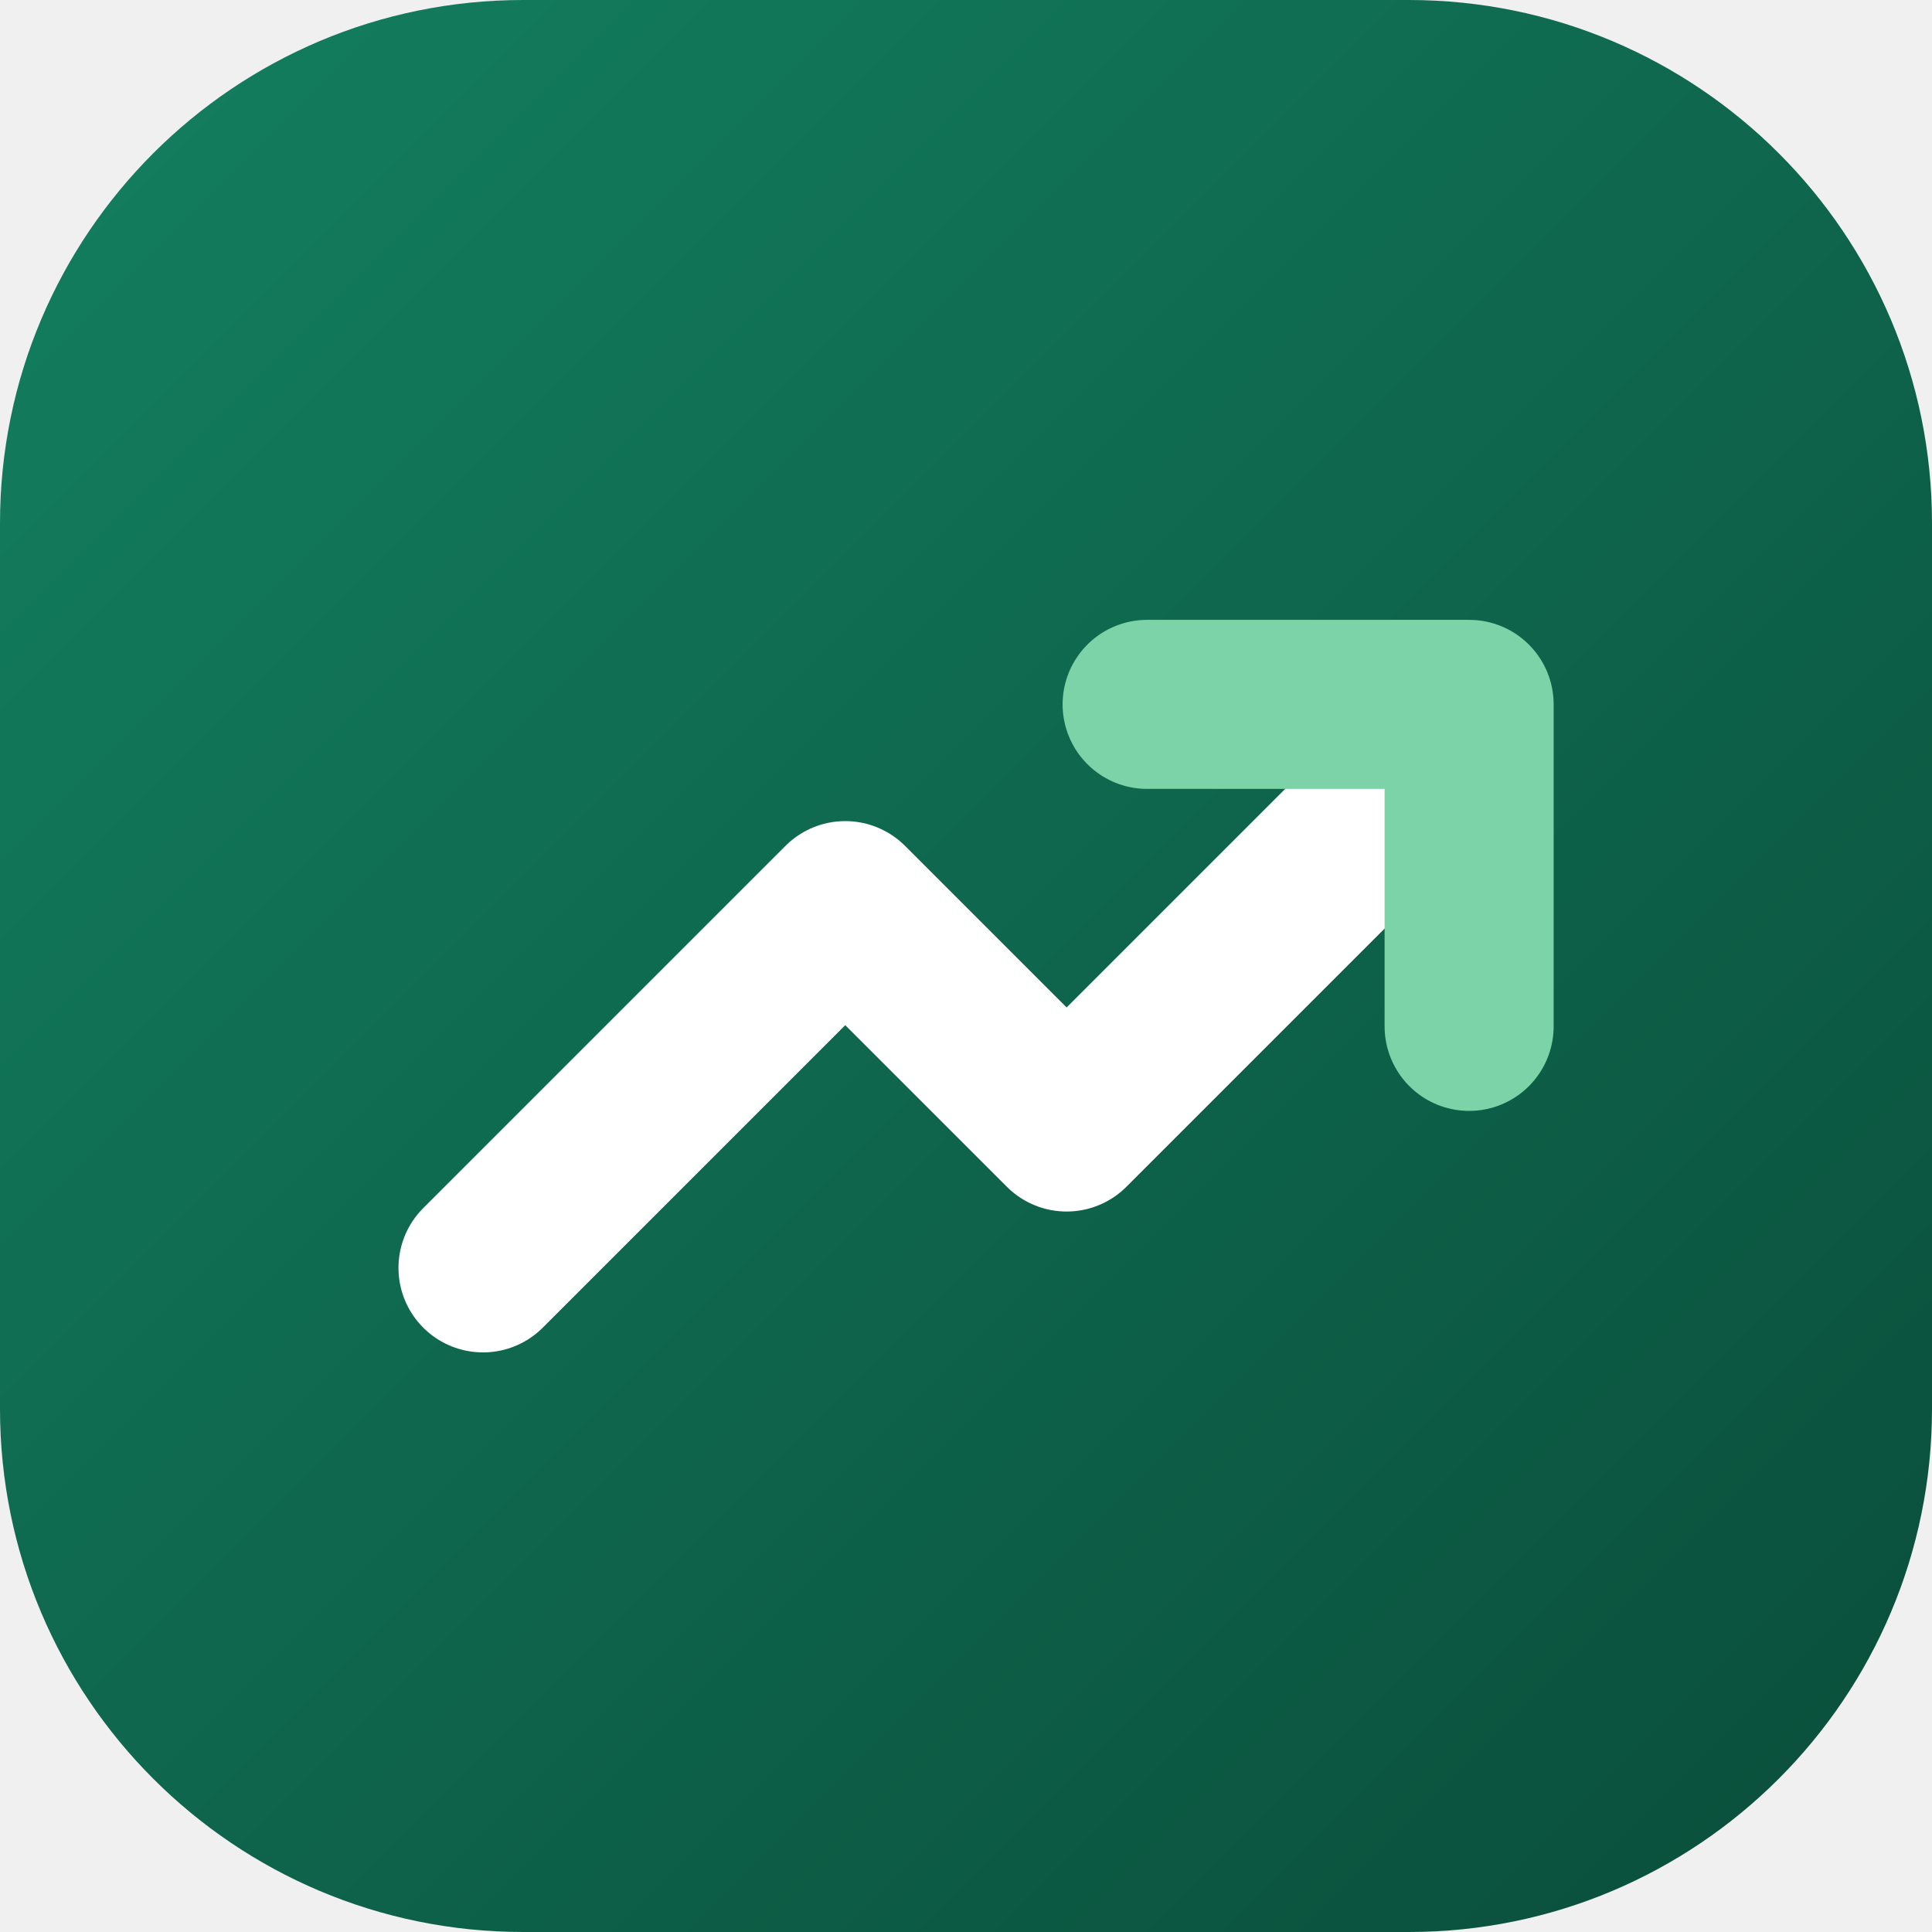
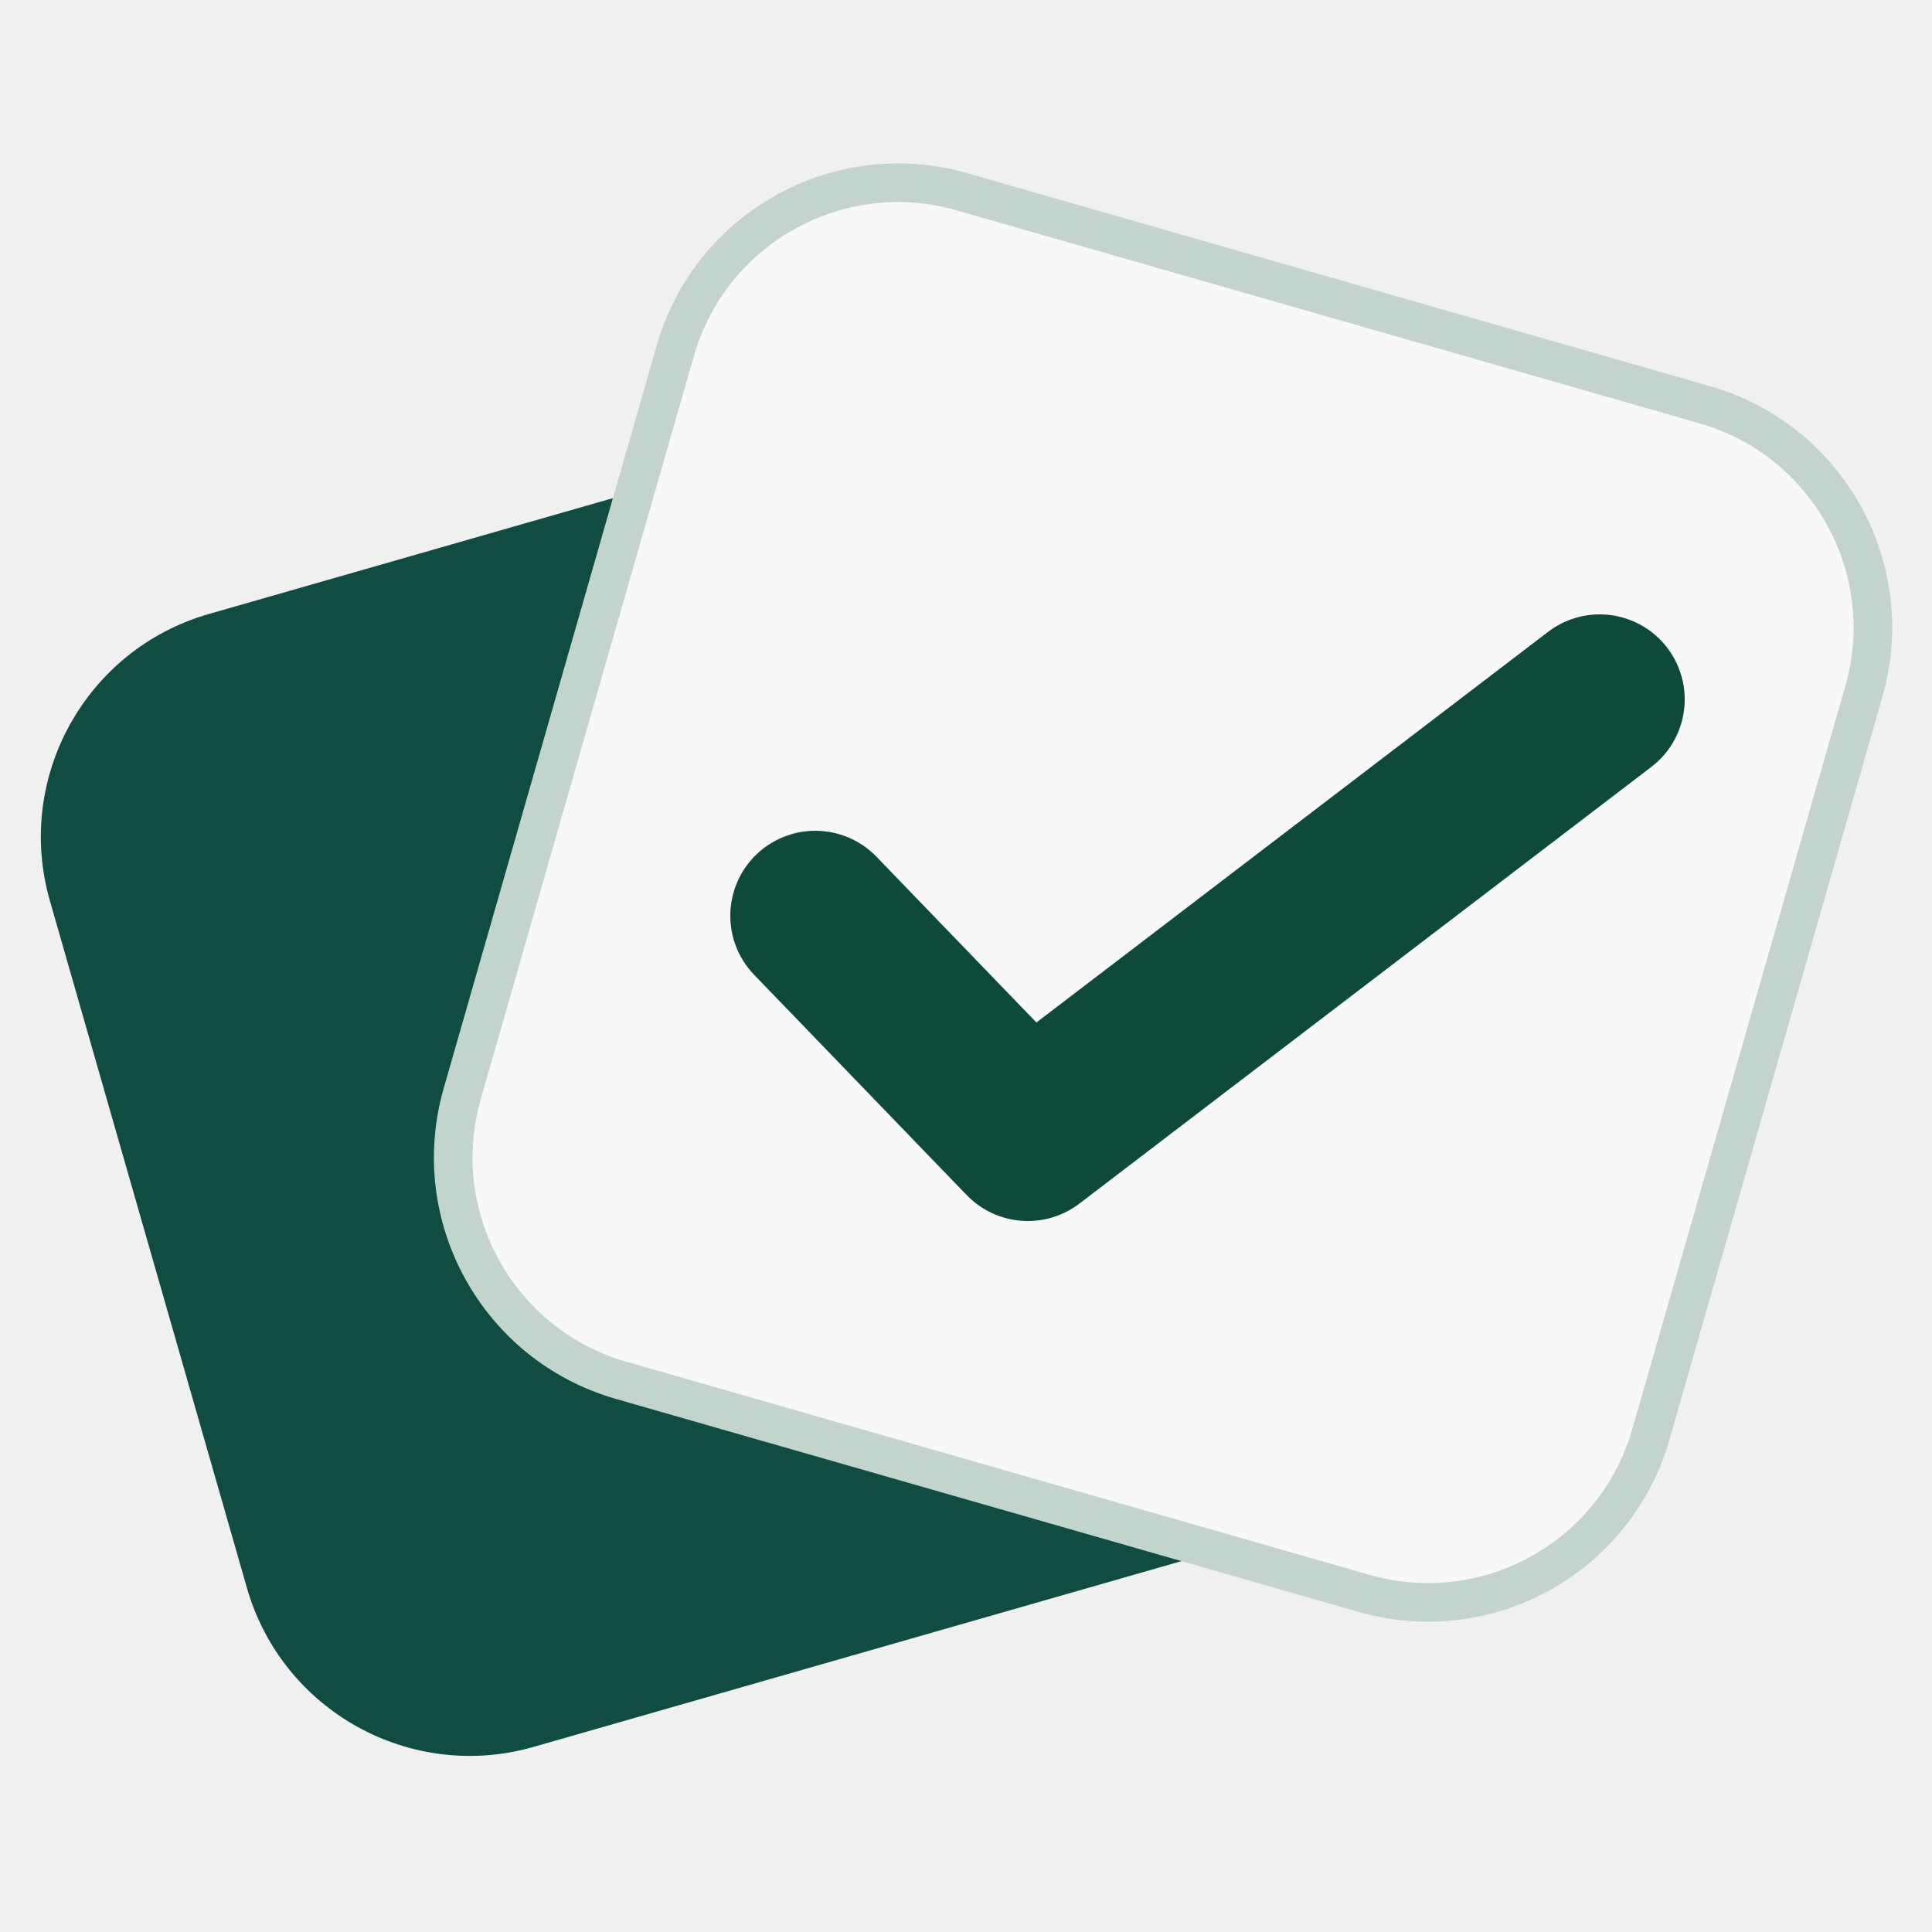
- <svg xmlns="http://www.w3.org/2000/svg" viewBox="0 0 48 48">
-   <defs>
-     <linearGradient id="g" x1="0" y1="0" x2="1" y2="1">
-       <stop offset="0" stop-color="#13805f" />
-       <stop offset="1" stop-color="#0a4d3a" />
-     </linearGradient>
-   </defs>
-   <rect width="48" height="48" rx="13" fill="url(#g)" />
-   <path d="M12 31.5 21 22.5l5.5 5.5L36 18.5" fill="none" stroke="#fff" stroke-width="4.2" stroke-linecap="round" stroke-linejoin="round" />
-   <path d="M28.5 17.5H36.5V25.5" fill="none" stroke="#7dd3a8" stroke-width="4.2" stroke-linecap="round" stroke-linejoin="round" />
+ <svg xmlns="http://www.w3.org/2000/svg" viewBox="110 130 1000 1000">
+   <rect x="175" y="385" width="610" height="610" rx="120" transform="rotate(-16 480 690)" fill="#0f4d42" />
+   <rect x="392" y="272" width="640" height="640" rx="120" transform="rotate(16 712 592)" fill="#f7f8f7" stroke="#c3d4cc" stroke-width="20" />
+   <path d="M532 604 L642 718 L938 492" fill="none" stroke="#0d4a3b" stroke-width="88" stroke-linecap="round" stroke-linejoin="round" />
</svg>
